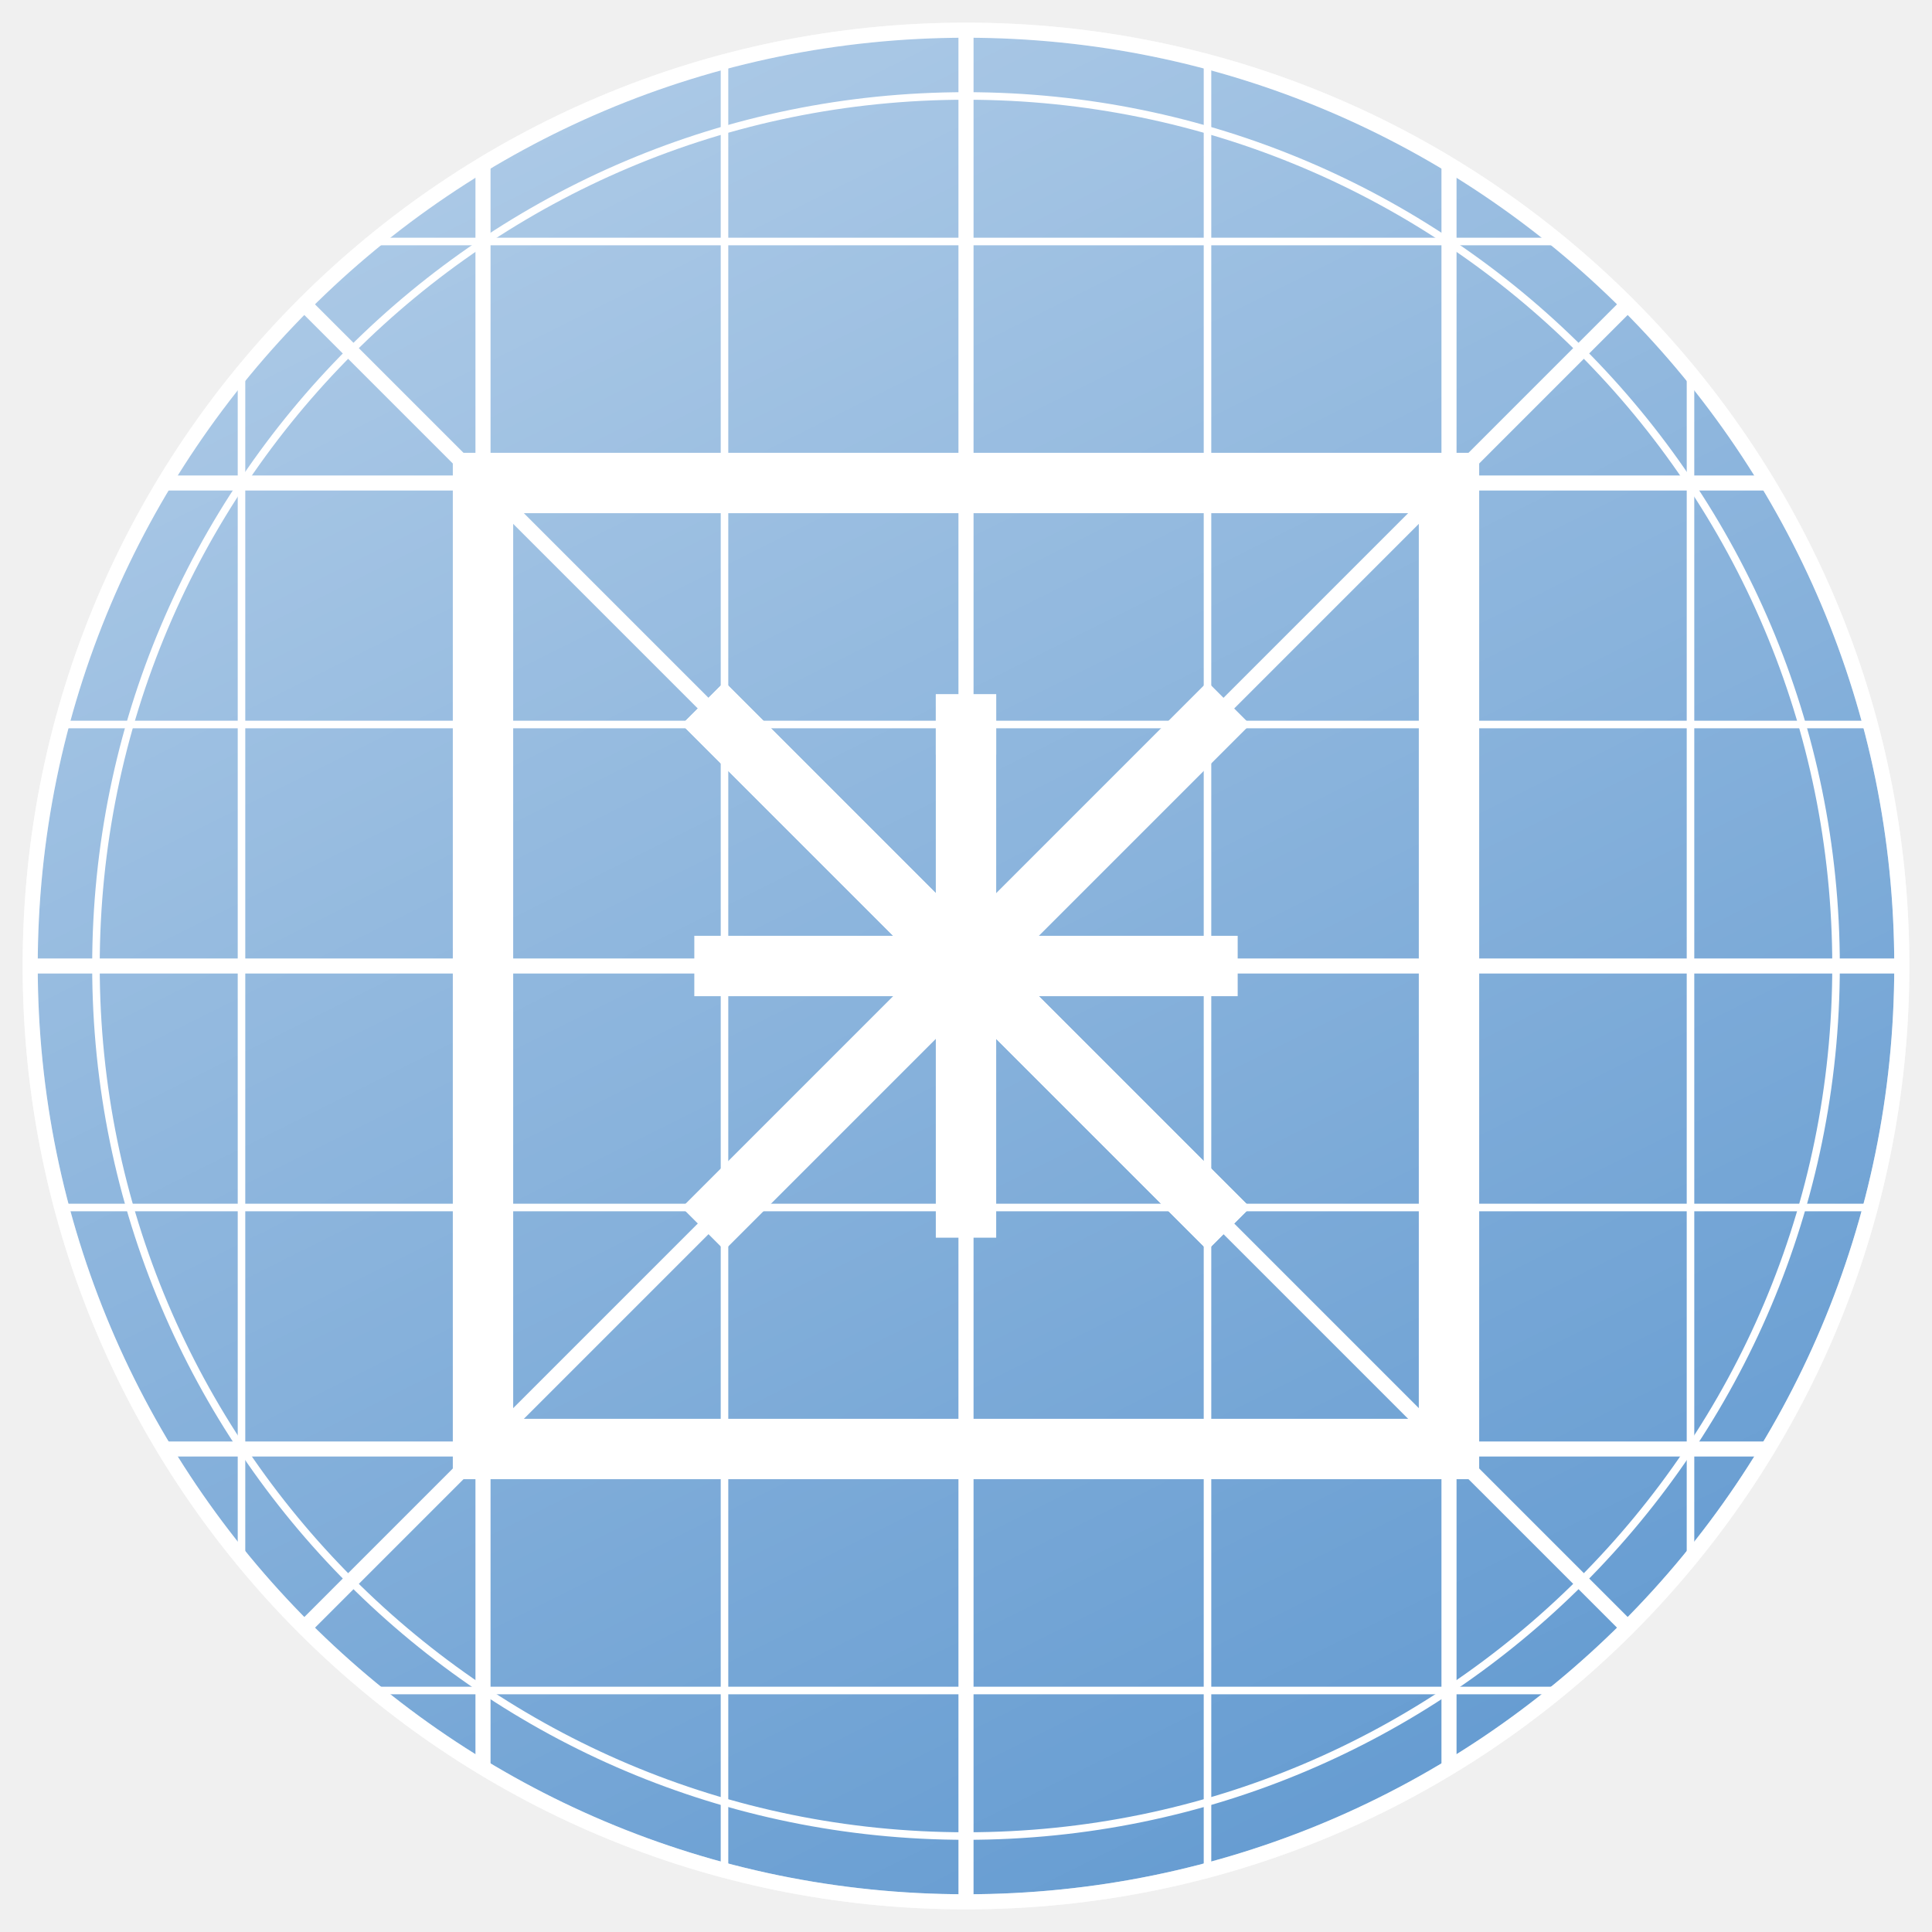
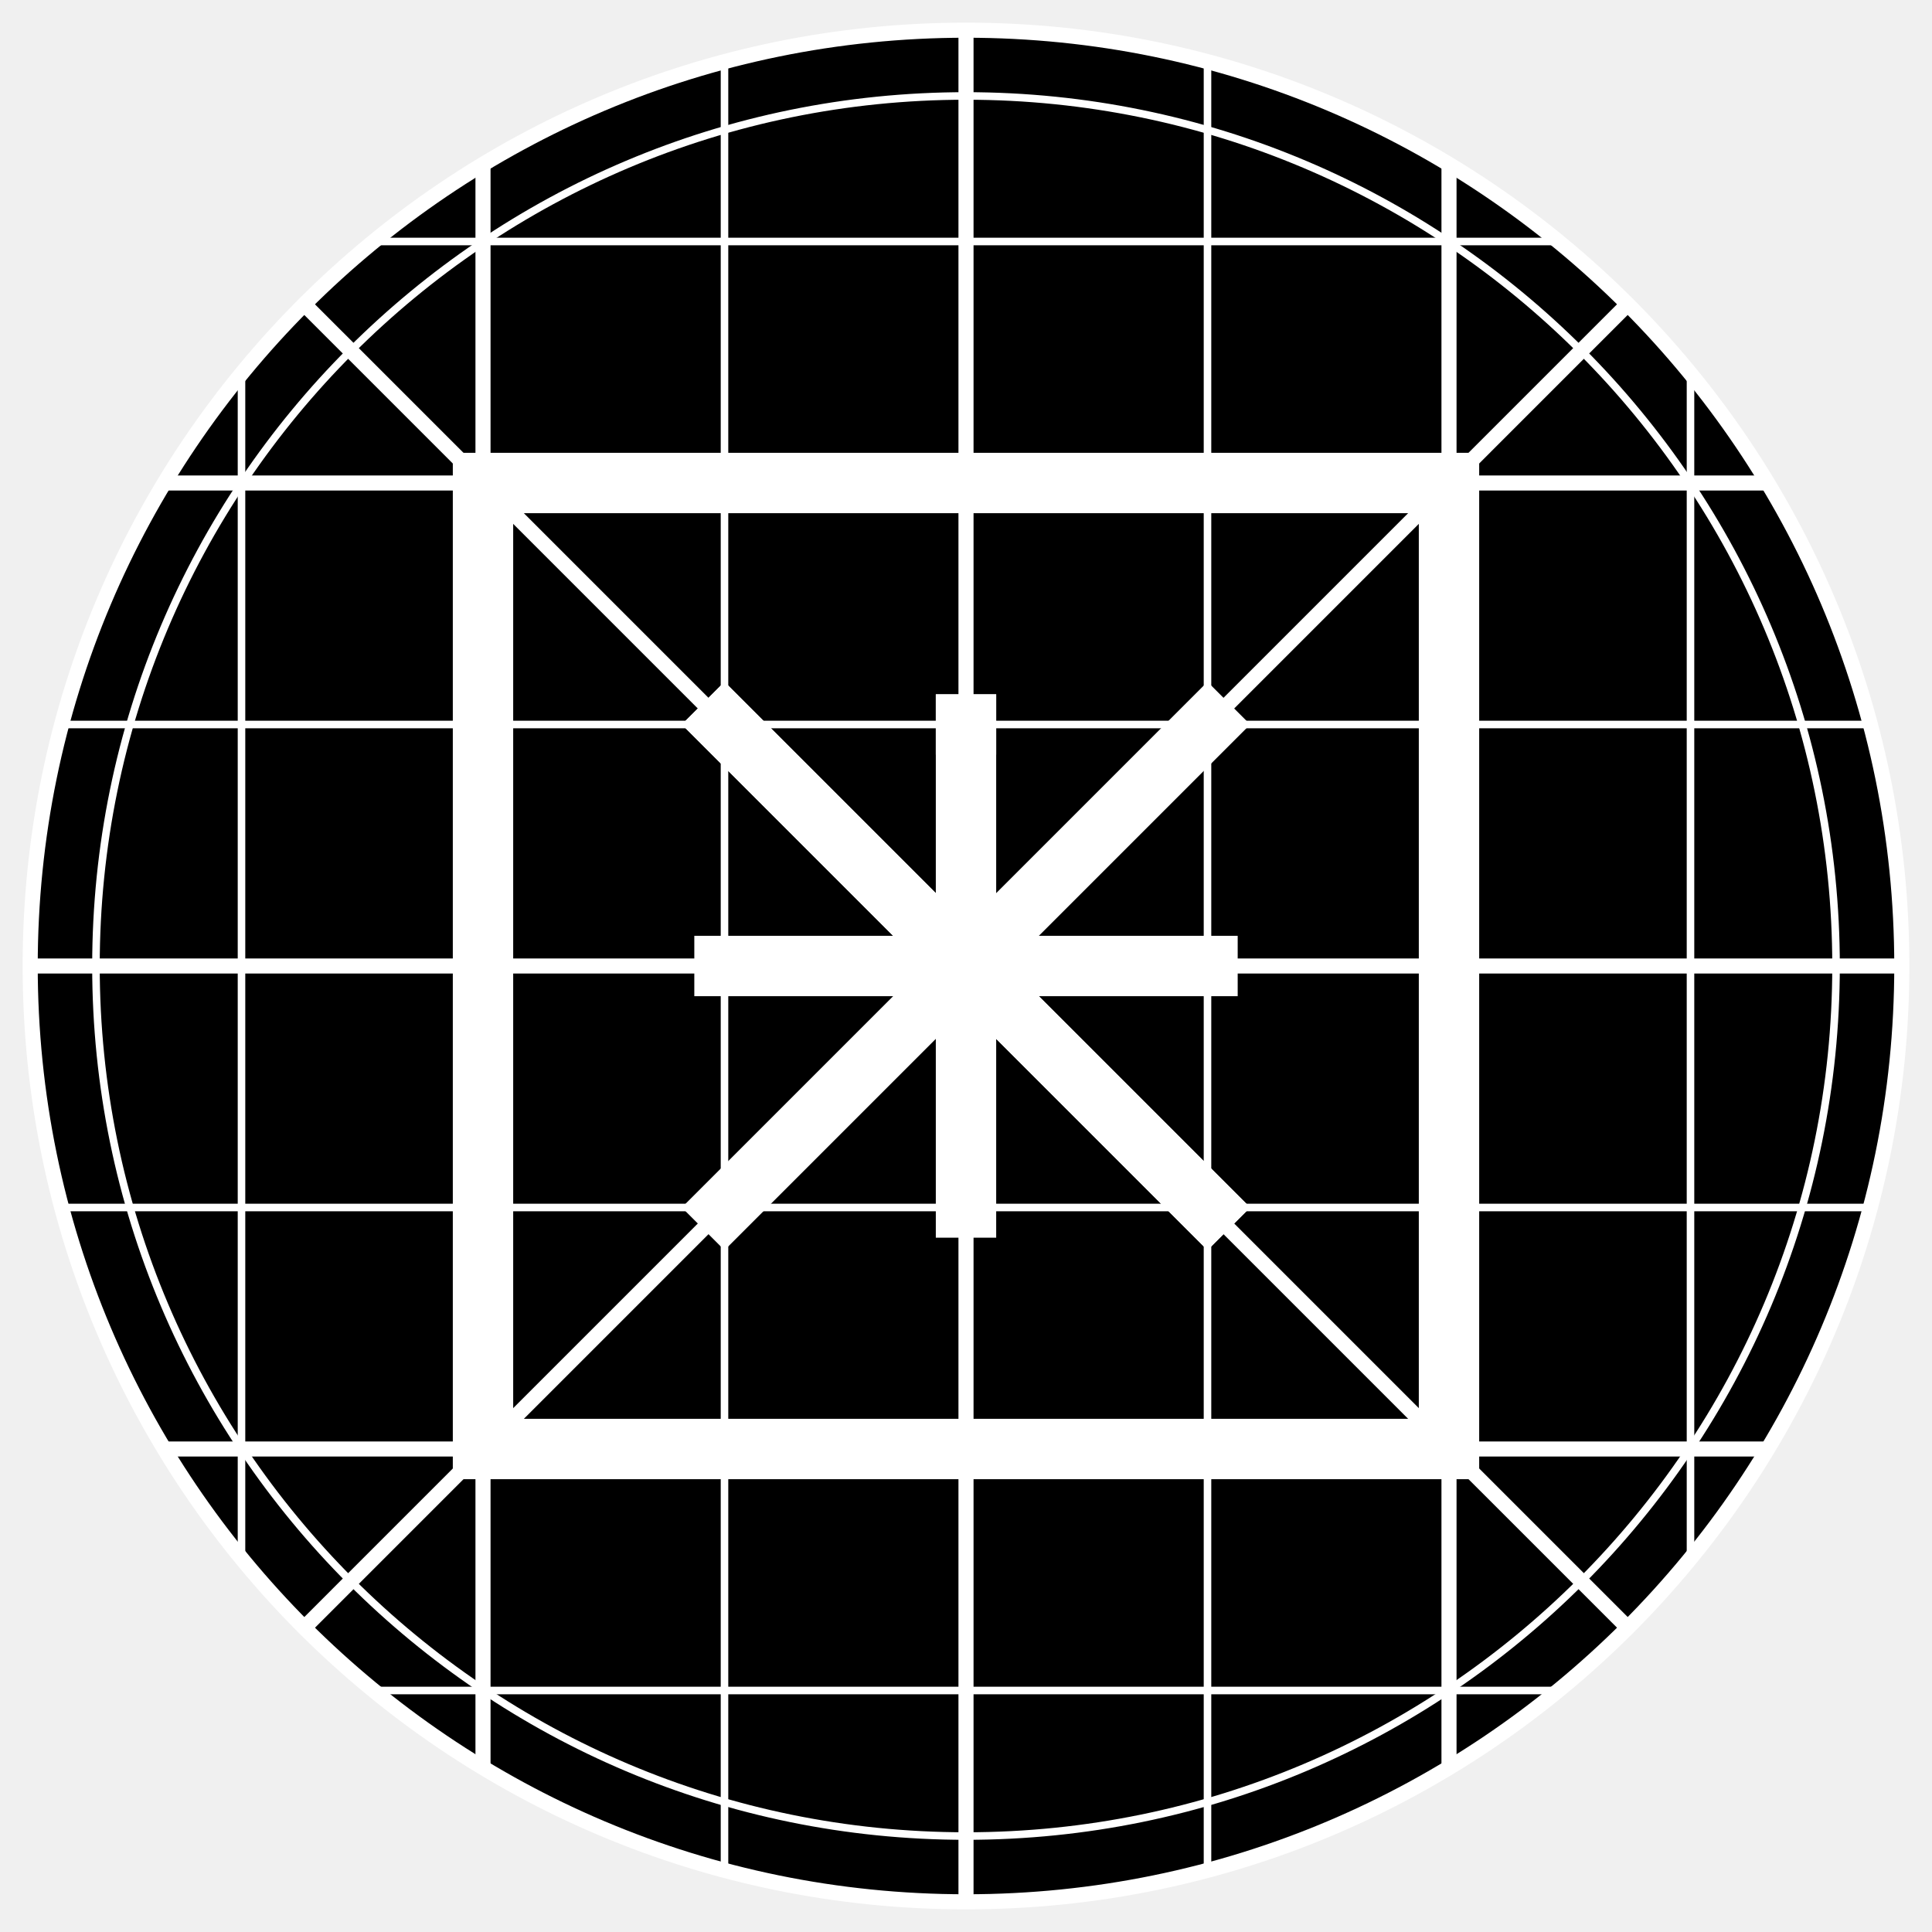
- <svg xmlns="http://www.w3.org/2000/svg" viewBox="0 0 1024 1024" fill="none" stroke="none">
-   <defs>
-     <linearGradient id="gradient" x1="256" x2="768" y2="1024" gradientUnits="userSpaceOnUse">
-       <stop stop-color="#fff" stop-opacity="1" offset="0" />
-       <stop stop-color="#fff" stop-opacity="0" offset="1" />
-     </linearGradient>
-   </defs>
-   <g stroke="#fff" stroke-width="8">
-     <ellipse cx="512" cy="512" rx="496" ry="496" fill="#6199d0" />
-     <ellipse cx="512" cy="512" rx="496" ry="496" fill="url(#gradient)" opacity="0.5" />
-   </g>
+ <svg xmlns="http://www.w3.org/2000/svg" viewBox="0 0 1024 1024" width="1024" height="1024" fill="none" stroke="none">
+   <ellipse cx="512" cy="512" rx="496" ry="496" fill="#000" stroke="#fff" stroke-width="8" />
  <circle stroke="#fff" stroke-width="4" cx="512" cy="512" r="461.14" />
  <g fill="#fff">
    <path d="m512 16a496 496 0 0 0-2 0.07V126H386V32.57a496 496 0 0 0-4 0.9V126H258V86.6a496 496 0 0 0-4 2.29V126h-53.2a496 496 0 0 0-4.55 4H254V254H130v-58.06a496 496 0 0 0-4 5.26V254H89.11a496 496 0 0 0-2.45 4H126V382H33.92a496 496 0 0 0-1.02 4H126V510H16.1A496 496 0 0 0 16 512a496 496 0 0 0 0.07 2H126V638H32.57a496 496 0 0 0 0.9 4H126V766H86.61a496 496 0 0 0 2.29 4H126v53.2a496 496 0 0 0 4 4.55V770h124v124h-58.06a496 496 0 0 0 5.26 4H254v36.89a496 496 0 0 0 4 2.45V898h124v92.08a496 496 0 0 0 4 1.02V898h124v109.9a496 496 0 0 0 2 0.1 496 496 0 0 0 2-0.07V898h124v93.43a496 496 0 0 0 4-0.9V898h124v39.39a496 496 0 0 0 4-2.29V898h53.2a496 496 0 0 0 4.55-4H770V770h124v58.06a496 496 0 0 0 4-5.26V770h36.89a496 496 0 0 0 2.45-4H898V642h92.08a496 496 0 0 0 1.02-4H898V514h109.9a496 496 0 0 0 0.1-2 496 496 0 0 0-0.07-2H898V386h93.43a496 496 0 0 0-0.9-4H898V258h39.4a496 496 0 0 0-2.29-4H898v-53.2a496 496 0 0 0-4-4.55V254H770V130h58.06a496 496 0 0 0-5.26-4H770V89.11a496 496 0 0 0-4-2.45V126H642V33.92a496 496 0 0 0-4-1.02V126H514V16.1A496 496 0 0 0 512 16ZM258 130H382V254H258Zm128 0H510V254H386Zm128 0H638V254H514Zm128 0H766V254H642ZM130 258H254V382H130Zm128 0H382V382H258Zm128 0H510V382H386Zm128 0H638V382H514Zm128 0H766V382H642Zm128 0H894V382H770ZM130 386H254V510H130Zm128 0H382V510H258Zm128 0H510V510H386Zm128 0H638V510H514Zm128 0H766V510H642Zm128 0H894V510H770ZM130 514H254V638H130Zm128 0H382V638H258Zm128 0H510V638H386Zm128 0H638V638H514Zm128 0H766V638H642Zm128 0H894V638H770ZM130 642H254V766H130Zm128 0H382V766H258Zm128 0H510V766H386Zm128 0H638V766H514Zm128 0H766V766H642Zm128 0H894V766H770ZM258 770H382V894H258Zm128 0H510V894H386Zm128 0H638V894H514Zm128 0H766V894H642ZM512 16" />
    <path d="m512 16a496 496 0 0 0-4 0.14V252H260V85.46a496 496 0 0 0-8 4.59V252H90.33a496 496 0 0 0-4.9 8H252V508H16.2A496 496 0 0 0 16 512a496 496 0 0 0 0.14 4H252V764H85.46a496 496 0 0 0 4.59 8H252v161.67a496 496 0 0 0 8 4.9V772h248v235.8a496 496 0 0 0 4 0.2 496 496 0 0 0 4-0.14V772h248v166.54a496 496 0 0 0 8-4.59V772h161.67a496 496 0 0 0 4.9-8H772V516h235.8a496 496 0 0 0 0.2-4 496 496 0 0 0-0.14-4H772V260h166.54a496 496 0 0 0-4.59-8H772V90.33a496 496 0 0 0-8-4.9V252H516V16.2A496 496 0 0 0 512 16ZM260 260H508V508H260Zm256 0H764V508H516ZM260 516H508V764H260Zm256 0H764V764H516Z" />
    <path d="m164.22 158.57a496 496 0 0 0-5.46 5.86L506.34 512 158.57 859.78a496 496 0 0 0 5.86 5.46L512 517.66 859.78 865.43a496 496 0 0 0 5.46-5.86L517.66 512 865.43 164.22a496 496 0 0 0-5.86-5.46L512 506.34Z" />
  </g>
  <g stroke="#fff" stroke-width="32" stroke-linecap="square">
    <path d="M256 256V768H768V256Z" />
    <path d="m384 512h256M512 384" />
    <path d="m512 384v256" />
    <path d="m384 640 256-256M384 384l256 256" />
    <path d="m384 384 256 256" />
  </g>
</svg>
